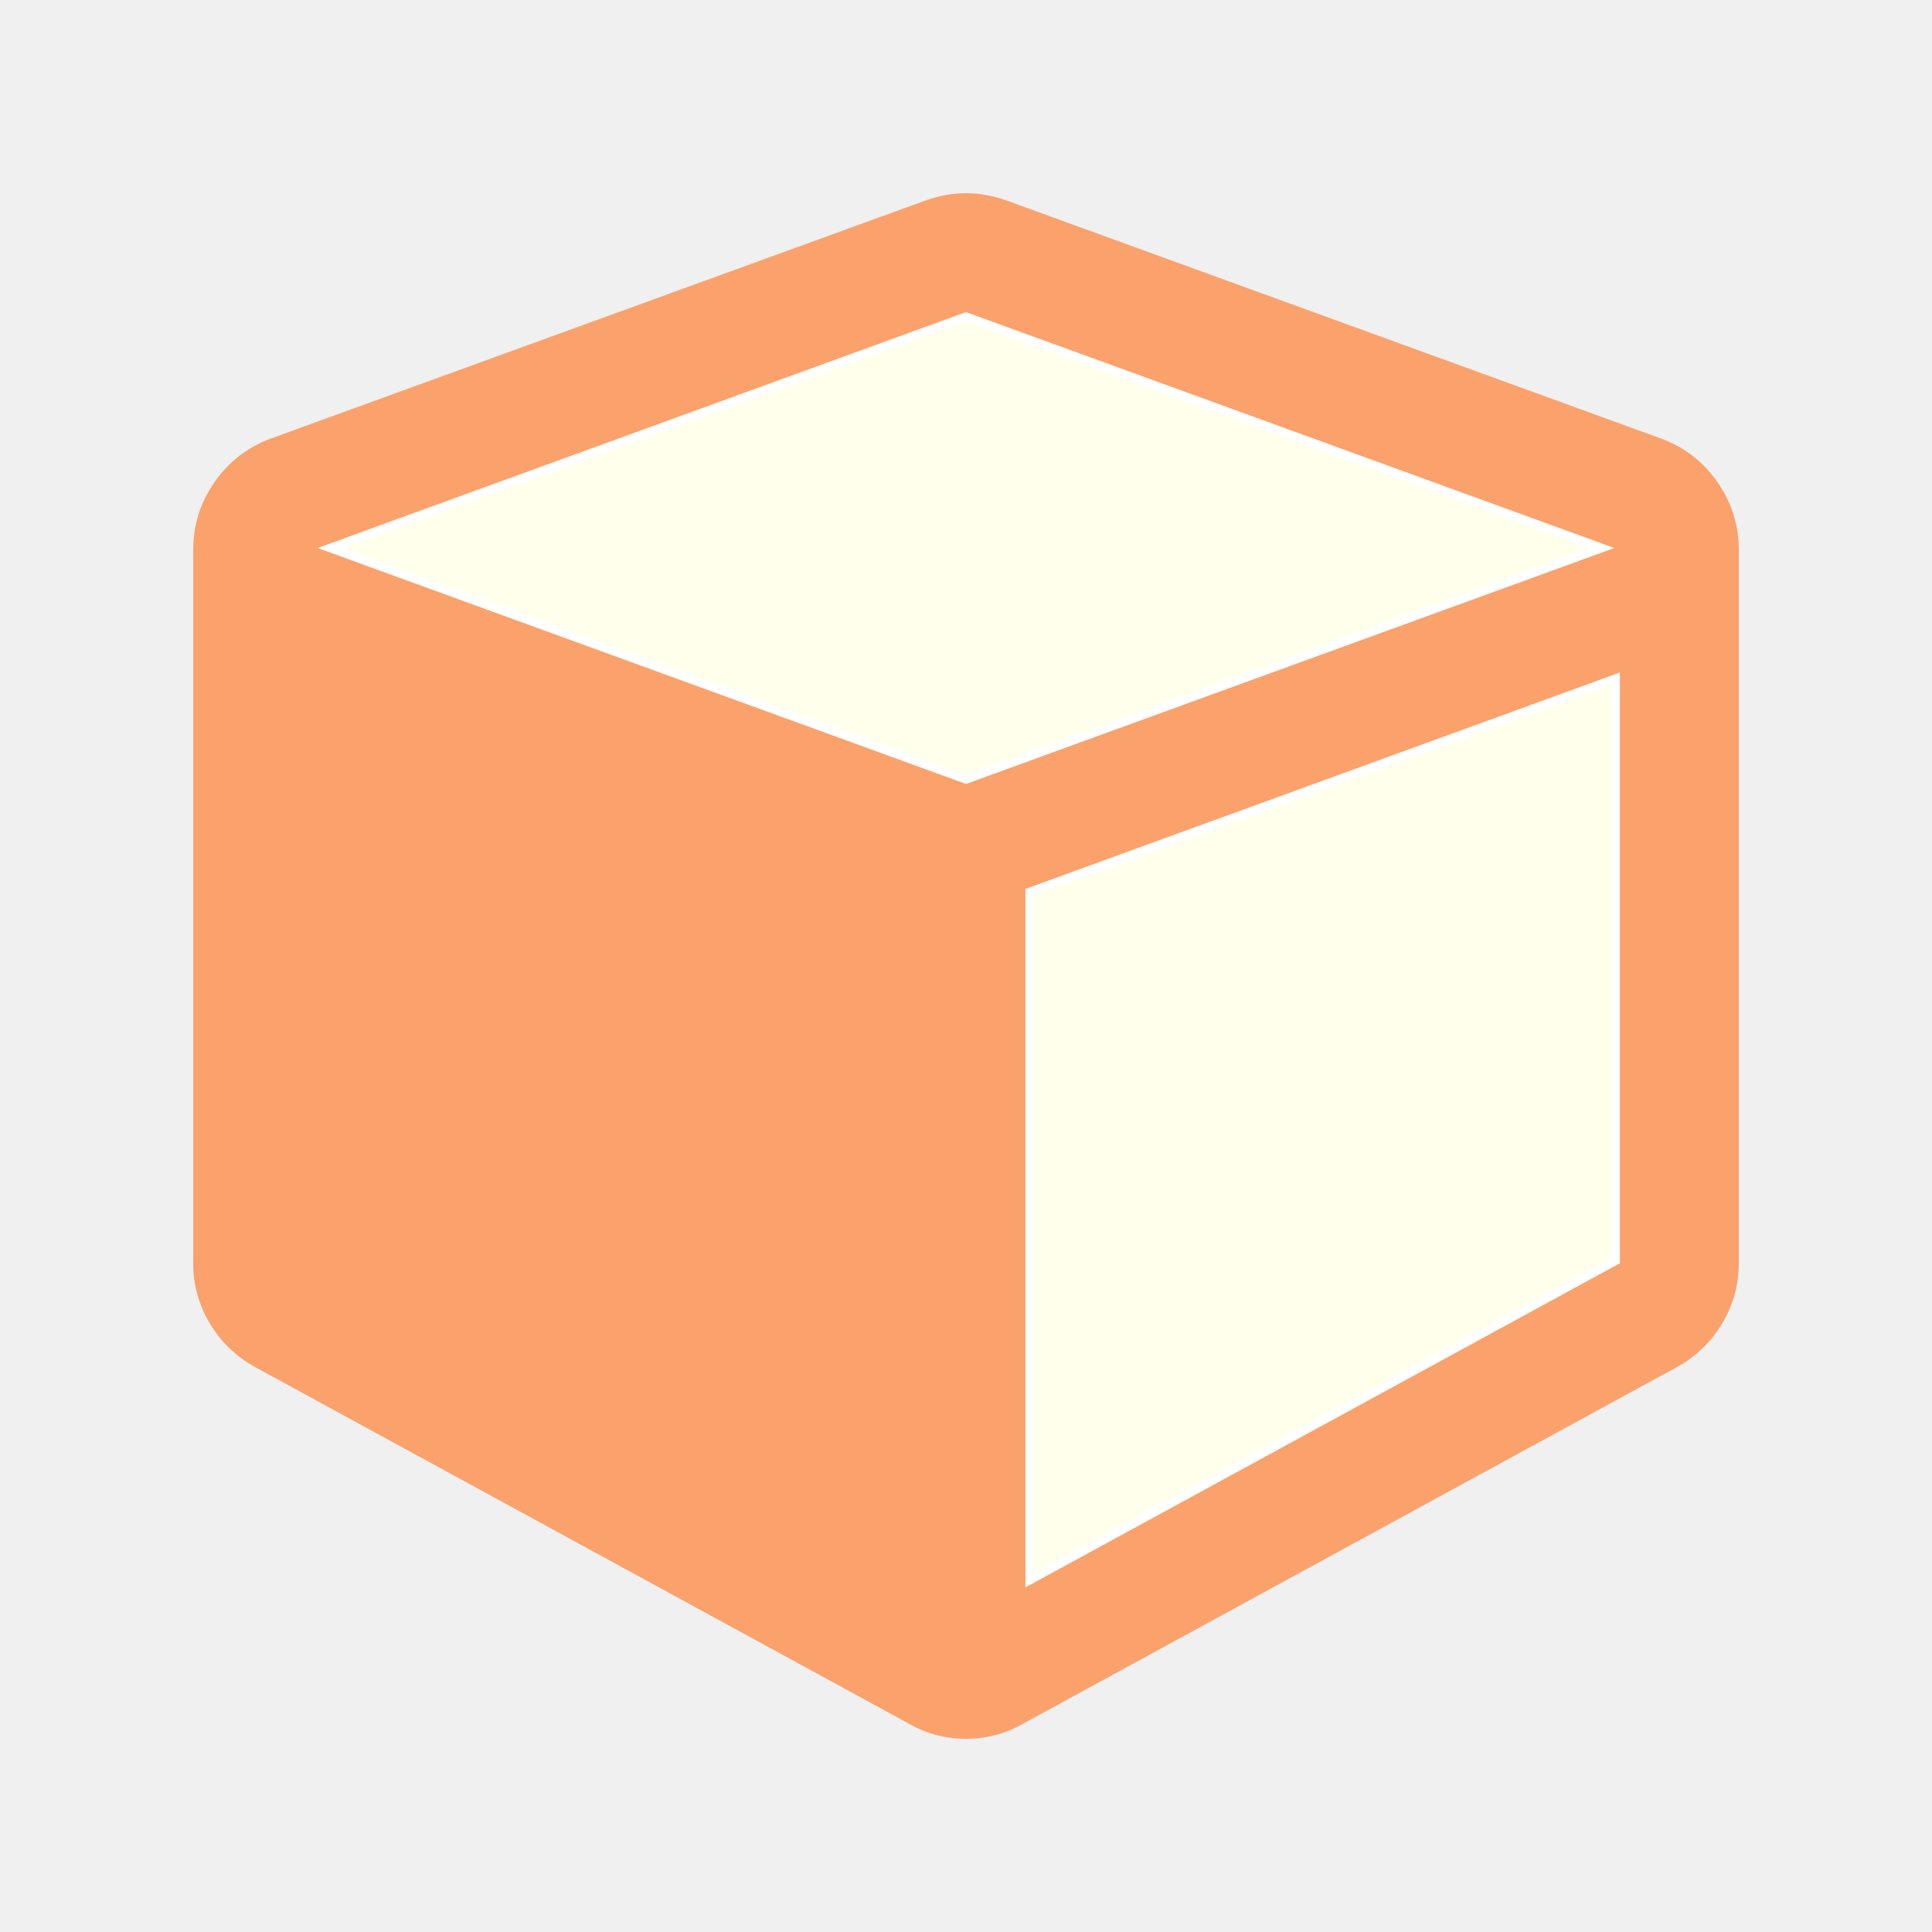
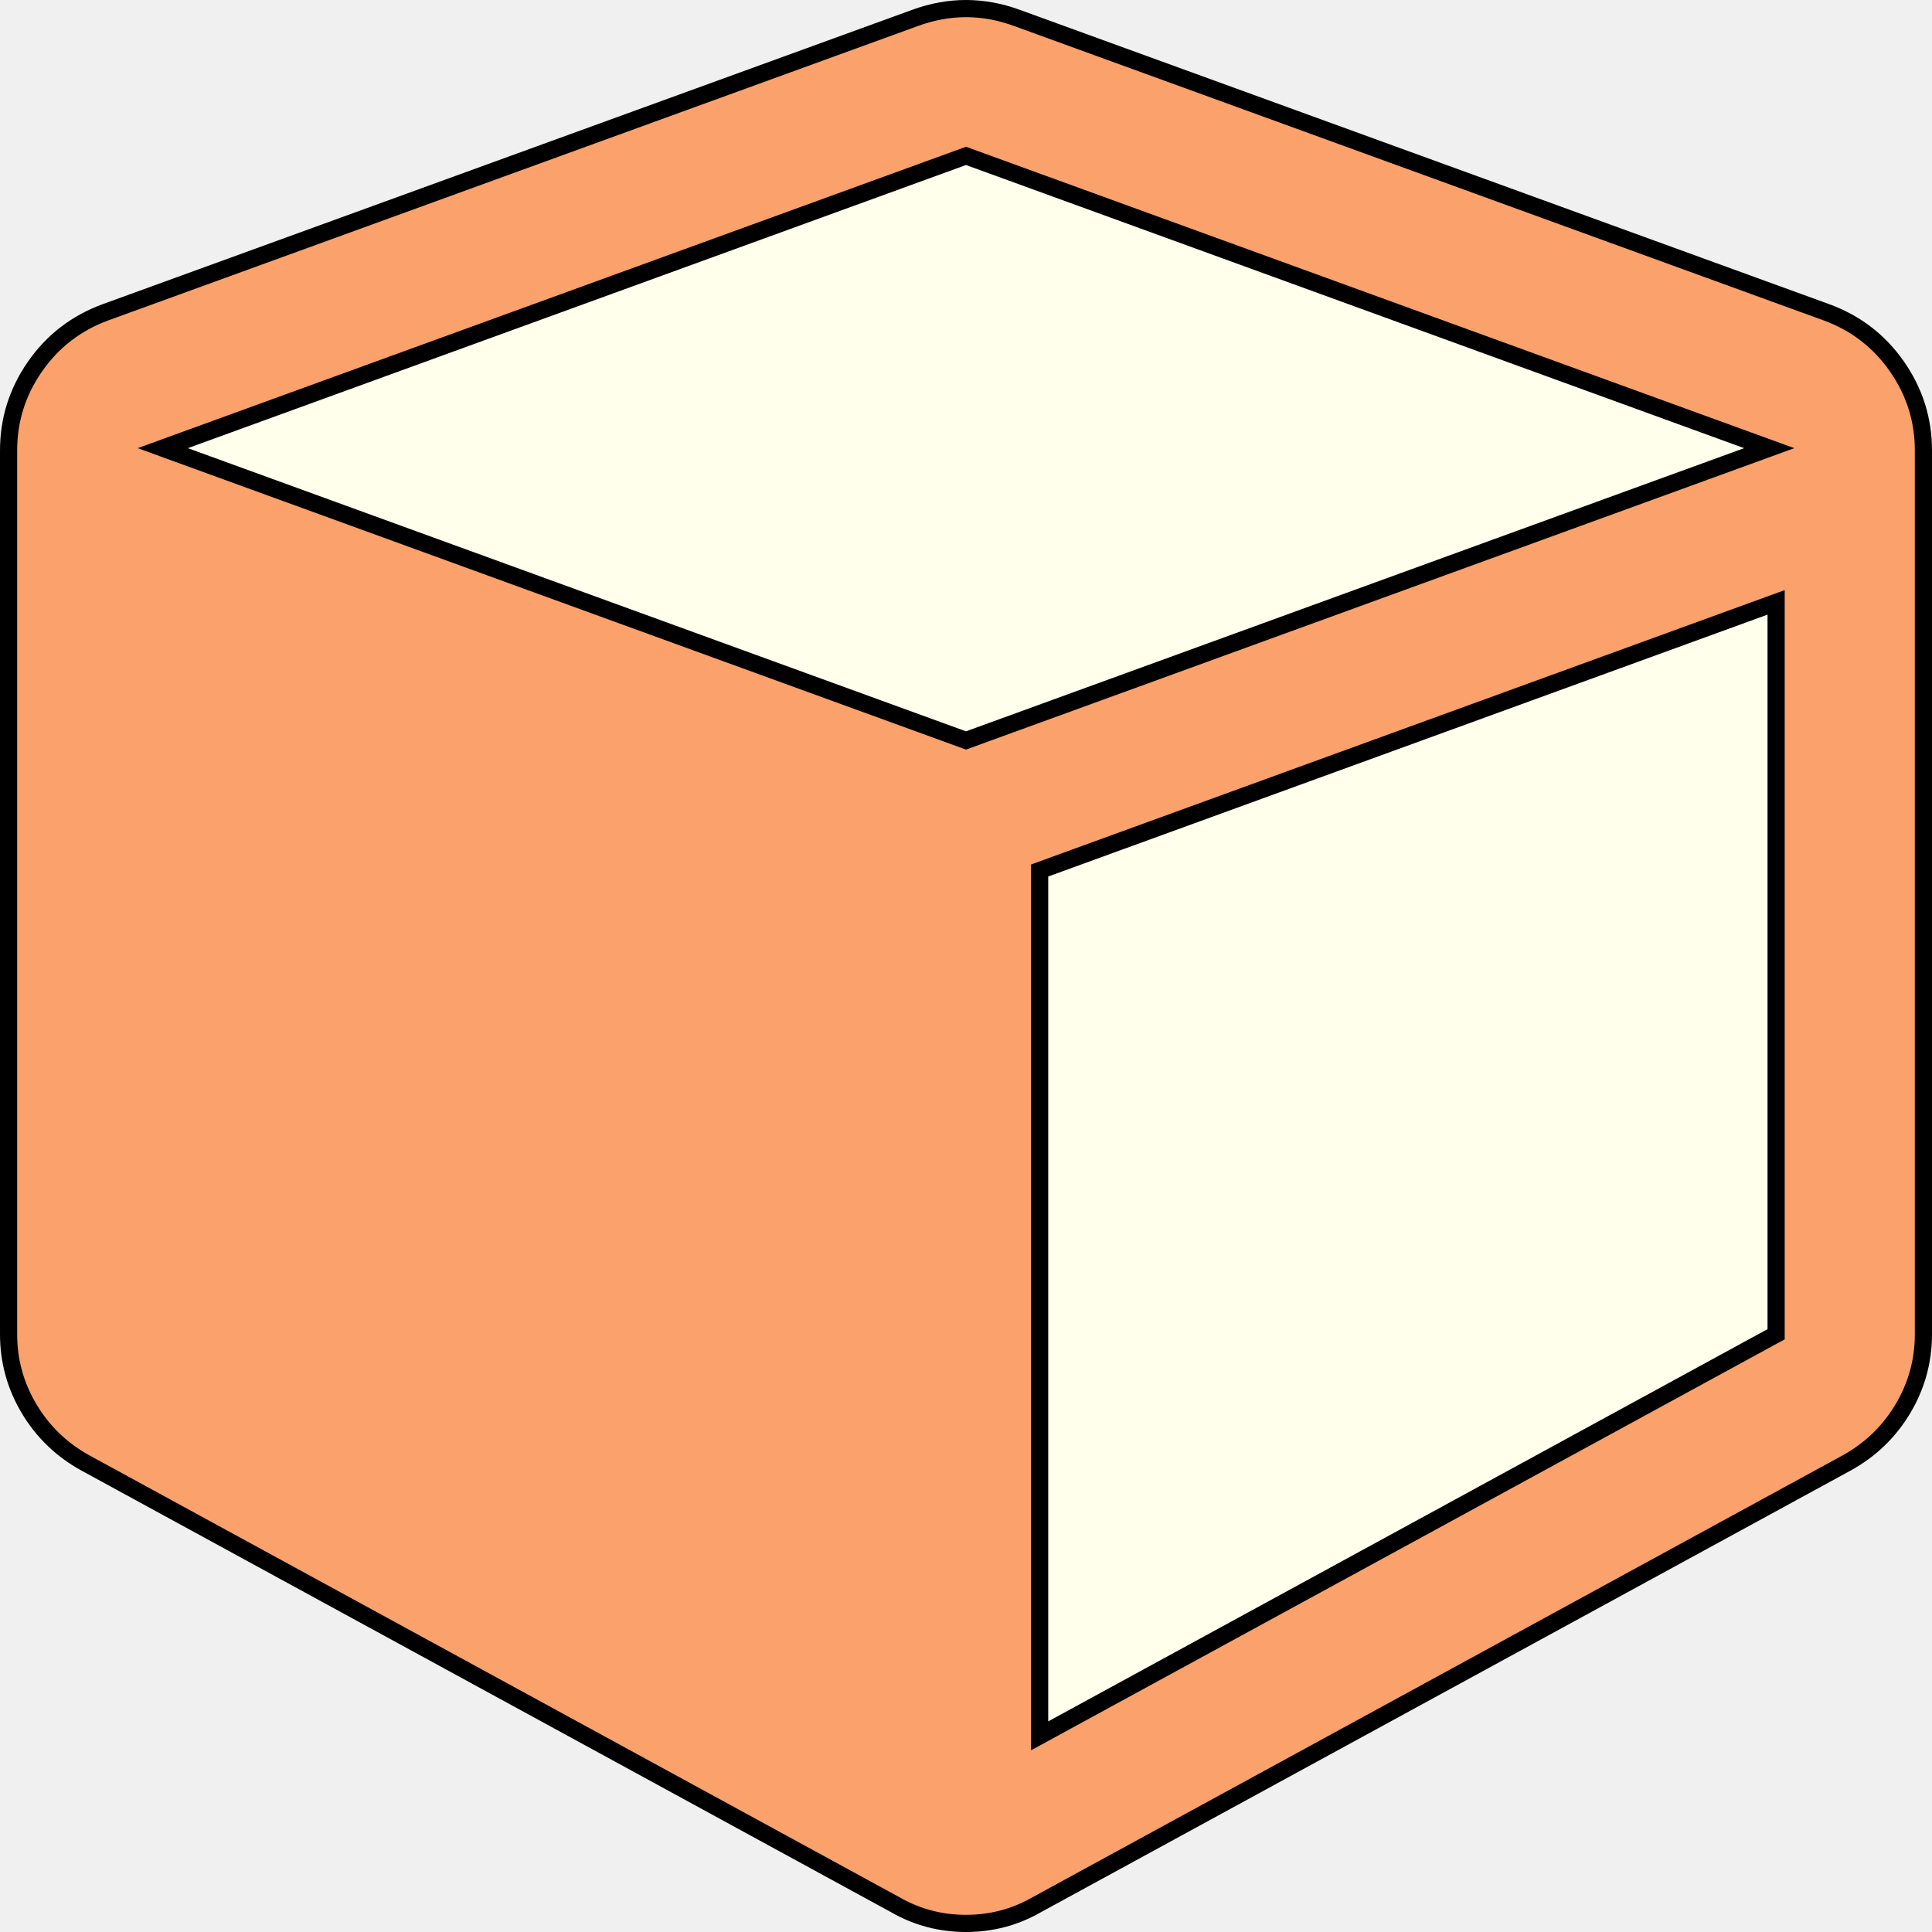
<svg xmlns="http://www.w3.org/2000/svg" version="1.0" width="100" height="100" id="svg2">
  <defs id="defs4" />
  <g id="g829" transform="translate(5,-5)">
-     <path style="fill:#ffffeb;fill-opacity:1;stroke:#ffffff;stroke-width:0.889;stroke-opacity:1" id="path4170-3" d="M 48.077,87.163 78.846,70.385 V 39.808 L 48.077,51.01 Z M 45,45.577 78.558,33.365 45,21.154 11.442,33.365 Z" />
-     <path style="fill:#fba16c;fill-opacity:1;stroke-width:0.889" id="path4170" d="M 48.077,87.163 78.846,70.385 V 39.808 L 48.077,51.01 Z M 45,45.577 78.558,33.365 45,21.154 11.442,33.365 Z M 85,33.462 v 36.923 q 0,1.683 -0.865,3.125 -0.865,1.442 -2.356,2.26 L 47.933,94.231 Q 46.587,95 45,95 43.413,95 42.067,94.231 L 8.221,75.769 Q 6.731,74.952 5.865,73.51 5,72.067 5,70.385 V 33.462 Q 5,31.538 6.106,29.952 7.212,28.365 9.038,27.692 L 42.885,15.385 Q 43.942,15 45,15 q 1.058,0 2.115,0.385 l 33.846,12.308 q 1.827,0.673 2.933,2.26 Q 85,31.538 85,33.462 Z" />
+     <g id="g4689" transform="matrix(1.238889,0,0,1.238889,-10.75,-13.13889)" style="stroke-width:0.807">
+       <path d="M 48.077,87.163 78.846,70.385 V 39.808 L 48.077,51.01 Z M 45,45.577 78.558,33.365 45,21.154 11.442,33.365 Z" id="path4170-3" style="fill:#ffffeb;fill-opacity:1;stroke:#ffffff;stroke-width:0.717;stroke-opacity:1" />
+       <path d="M 48.077,87.163 78.846,70.385 V 39.808 L 48.077,51.01 Z M 45,45.577 78.558,33.365 45,21.154 11.442,33.365 Z M 85,33.462 v 36.923 q 0,1.683 -0.865,3.125 -0.865,1.442 -2.356,2.26 L 47.933,94.231 Q 46.587,95 45,95 43.413,95 42.067,94.231 L 8.221,75.769 Q 6.731,74.952 5.865,73.51 5,72.067 5,70.385 V 33.462 Q 5,31.538 6.106,29.952 7.212,28.365 9.038,27.692 L 42.885,15.385 Q 43.942,15 45,15 q 1.058,0 2.115,0.385 l 33.846,12.308 q 1.827,0.673 2.933,2.26 Q 85,31.538 85,33.462 Z" id="path4170" style="fill:#fba16c;fill-opacity:1;stroke:#000000;stroke-width:0.717;stroke-opacity:1" />
+     </g>
  </g>
</svg>
